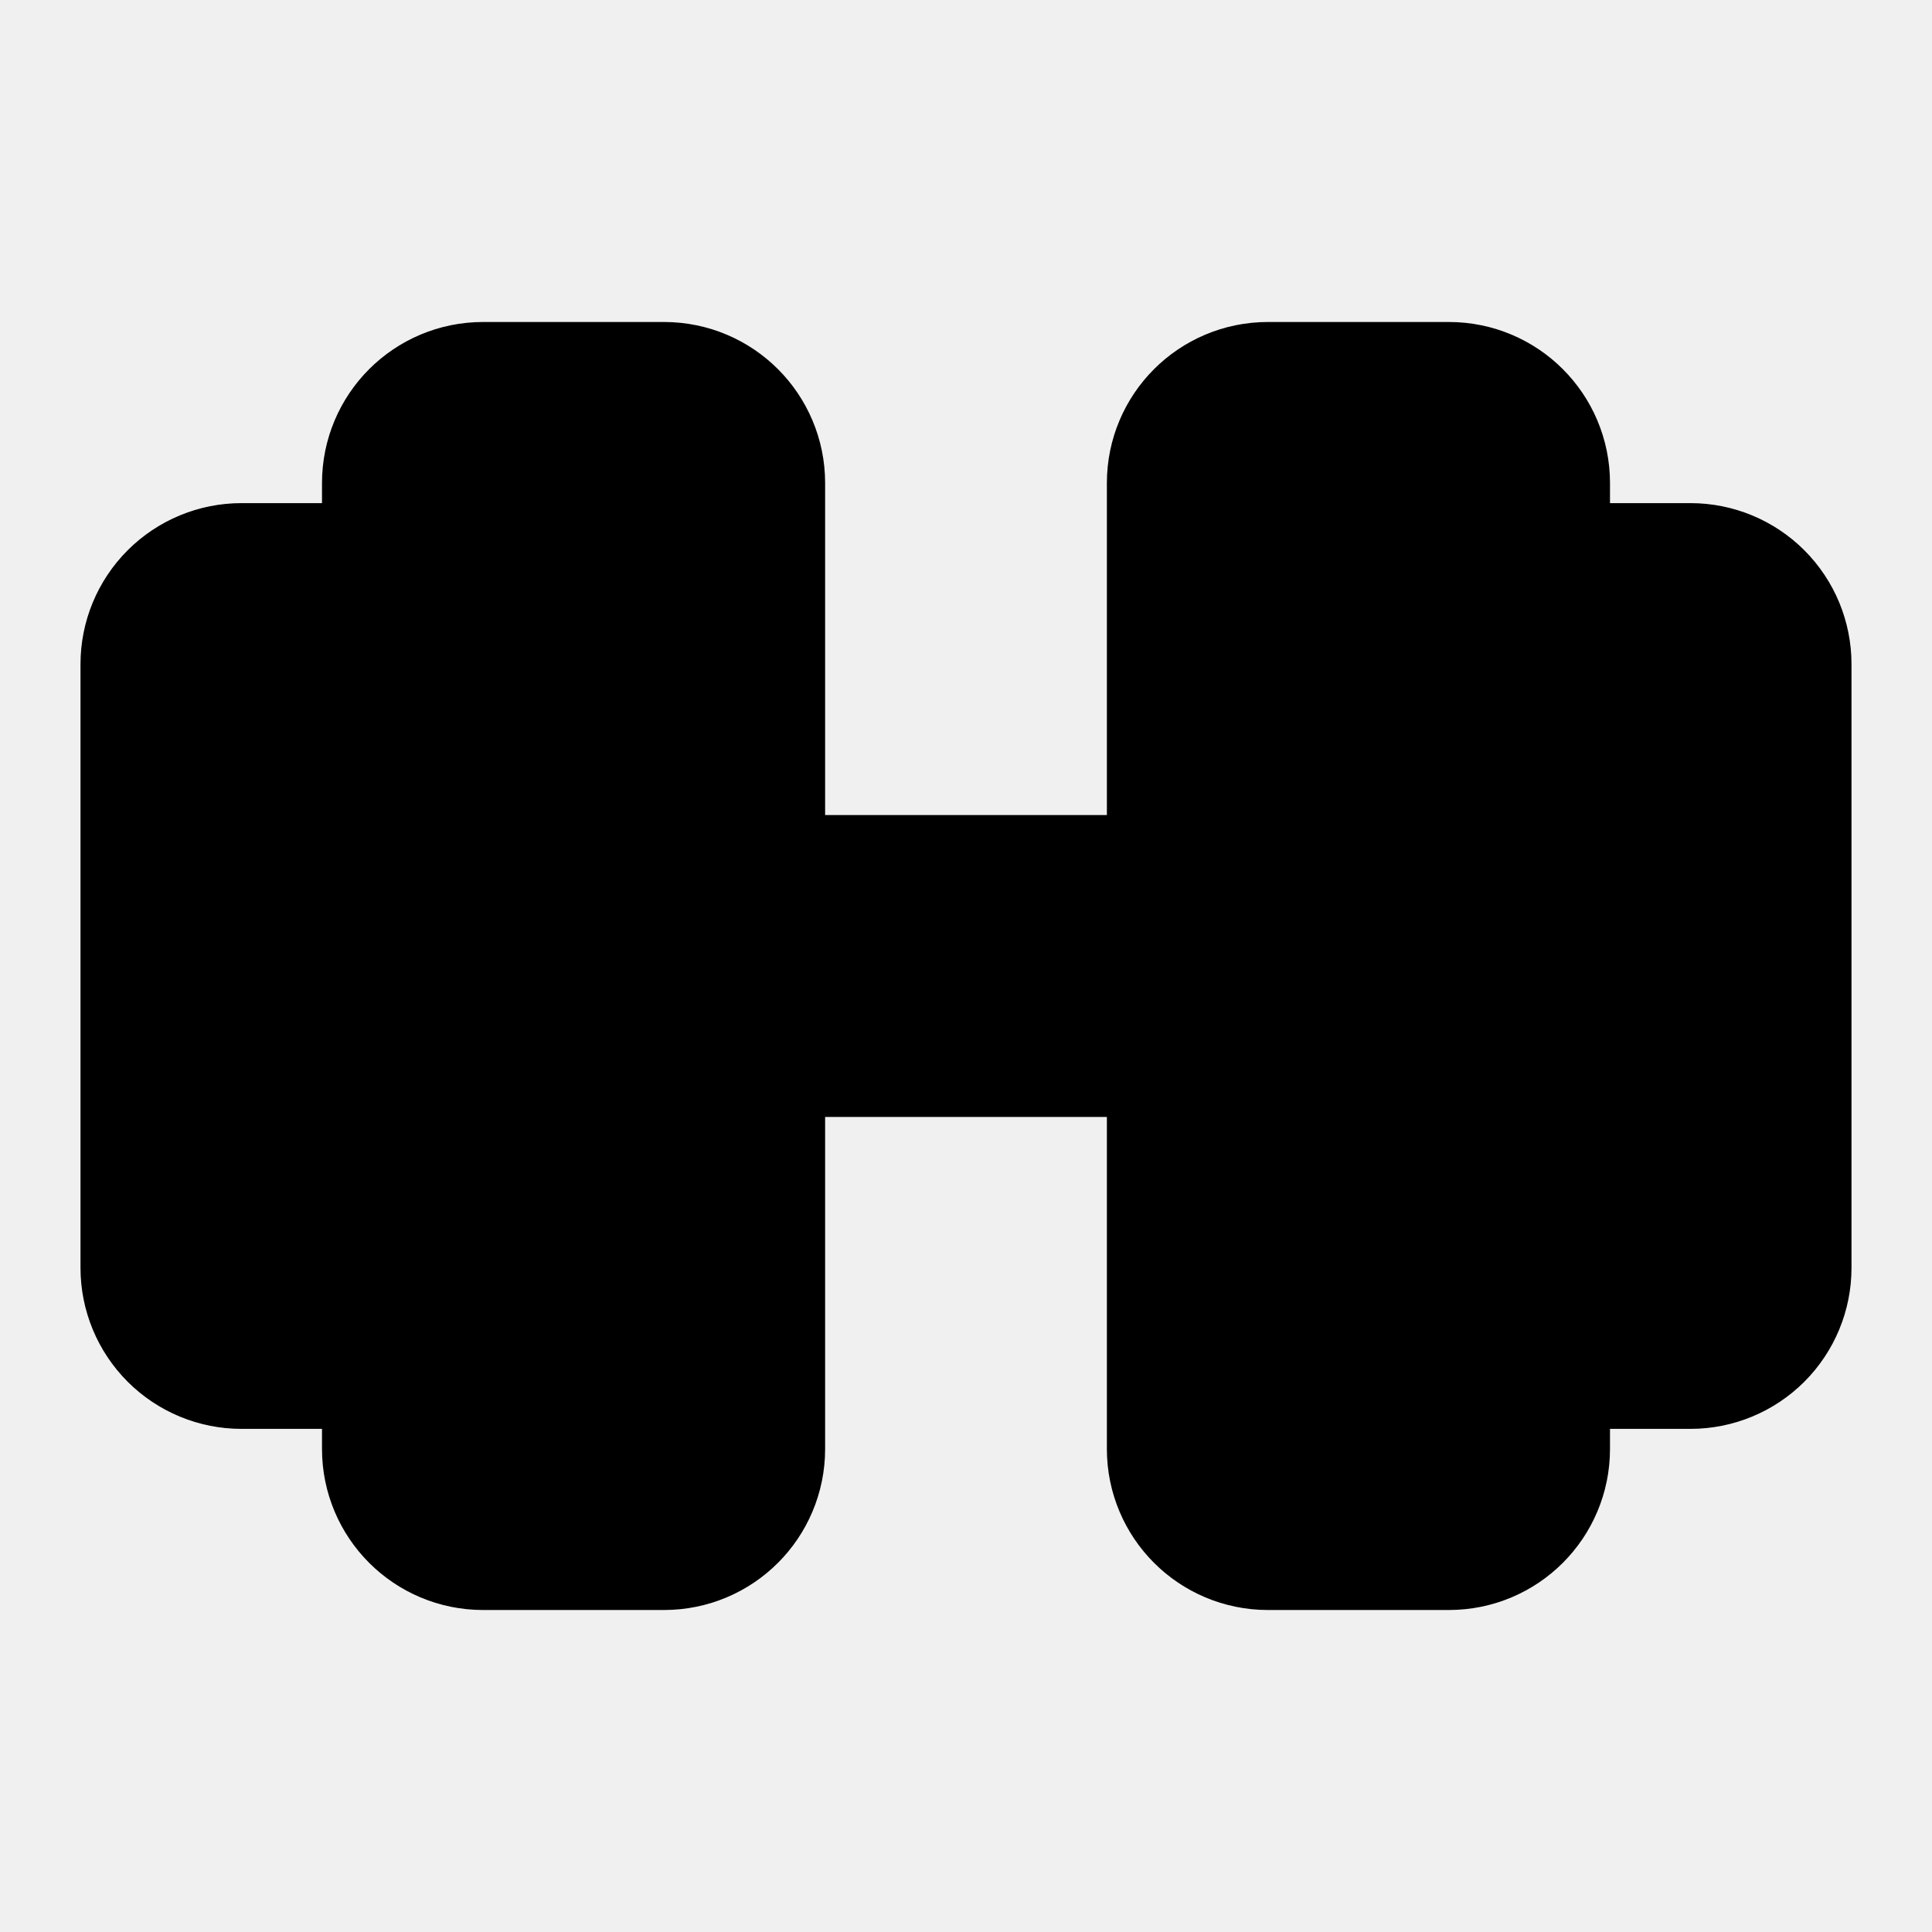
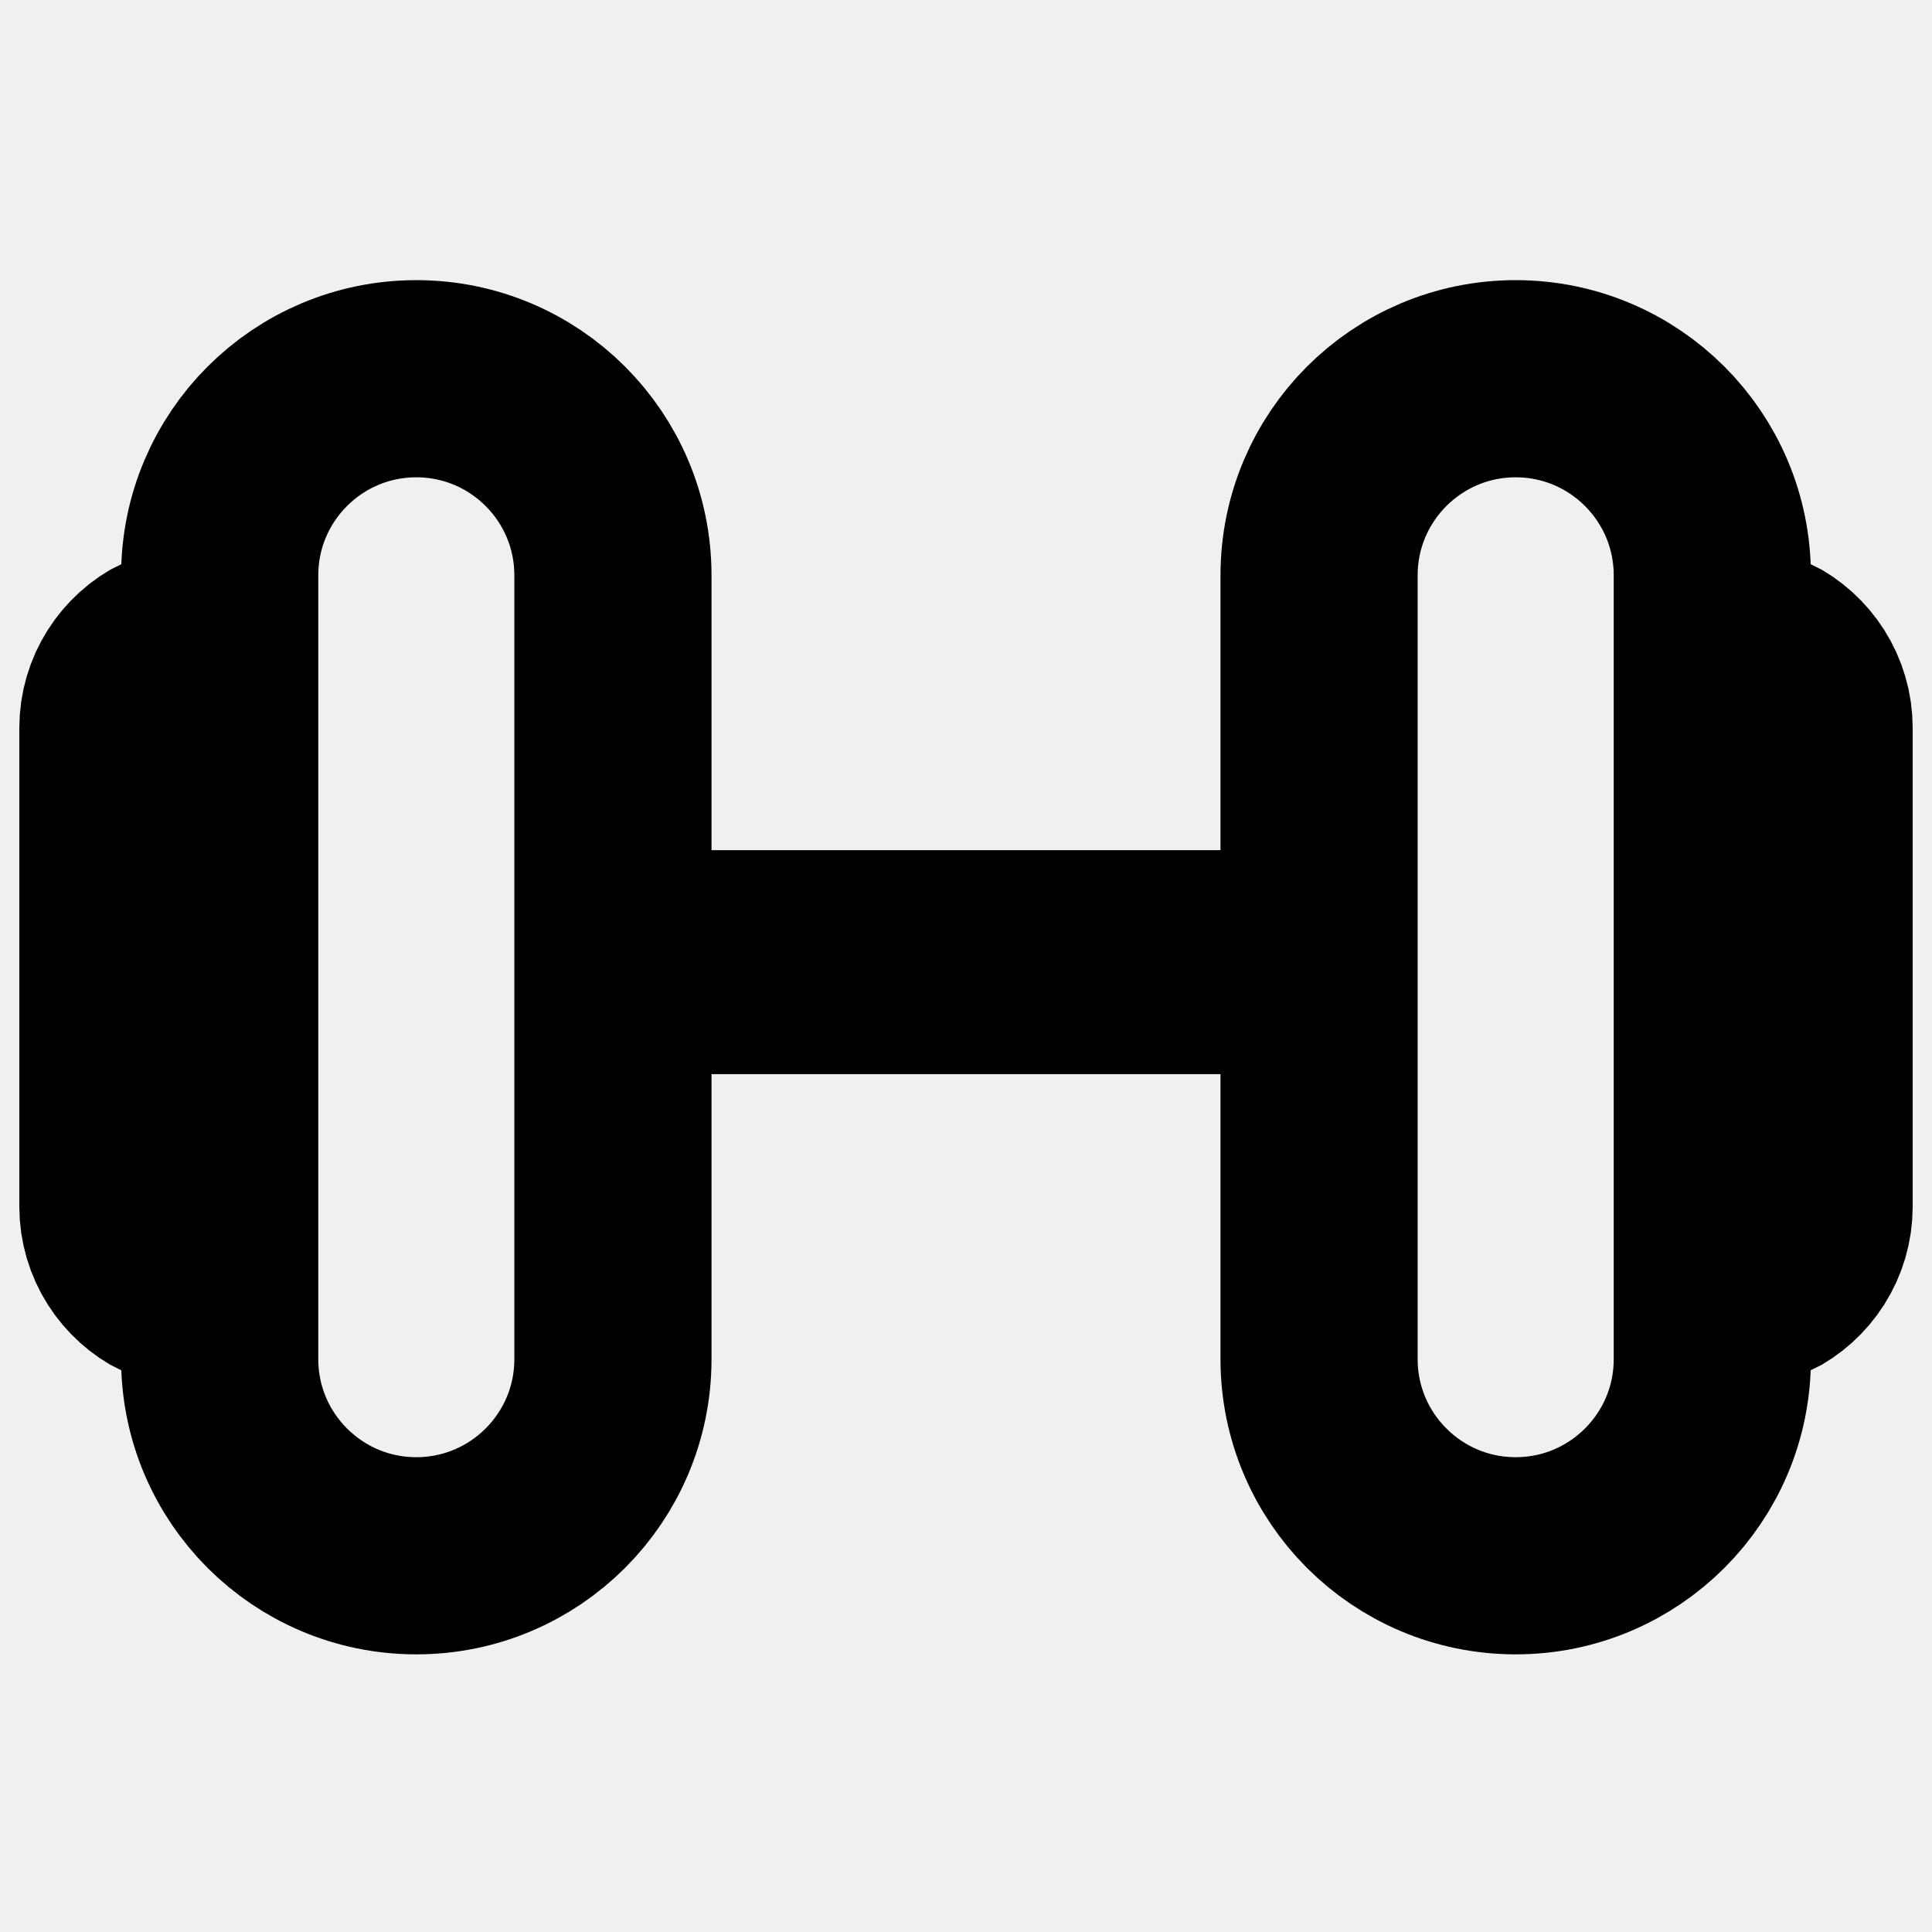
- <svg xmlns="http://www.w3.org/2000/svg" width="192" height="192" viewBox="0 0 192 192" fill="none">
-   <g clip-path="url(#clip0_14_70)">
-     <path d="M66 42H48C44.686 42 42 44.686 42 48V144C42 147.314 44.686 150 48 150H66C69.314 150 72 147.314 72 144V48C72 44.686 69.314 42 66 42Z" fill="black" stroke="black" stroke-width="20" stroke-linecap="round" stroke-linejoin="round" />
-     <path d="M144 42H126C122.686 42 120 44.686 120 48V144C120 147.314 122.686 150 126 150H144C147.314 150 150 147.314 150 144V48C150 44.686 147.314 42 144 42Z" fill="black" stroke="black" stroke-width="20" stroke-linecap="round" stroke-linejoin="round" />
-     <path d="M150 60H168C169.591 60 171.117 60.632 172.243 61.757C173.368 62.883 174 64.409 174 66V126C174 127.591 173.368 129.117 172.243 130.243C171.117 131.368 169.591 132 168 132H150" fill="black" />
-     <path d="M150 60H168C169.591 60 171.117 60.632 172.243 61.757C173.368 62.883 174 64.409 174 66V126C174 127.591 173.368 129.117 172.243 130.243C171.117 131.368 169.591 132 168 132H150" stroke="black" stroke-width="20" stroke-linecap="round" stroke-linejoin="round" />
-     <path d="M42 132H24C22.409 132 20.883 131.368 19.757 130.243C18.632 129.117 18 127.591 18 126V66C18 64.409 18.632 62.883 19.757 61.757C20.883 60.632 22.409 60 24 60H42" fill="black" />
-     <path d="M42 132H24C22.409 132 20.883 131.368 19.757 130.243C18.632 129.117 18 127.591 18 126V66C18 64.409 18.632 62.883 19.757 61.757C20.883 60.632 22.409 60 24 60H42" stroke="black" stroke-width="20" stroke-linecap="round" stroke-linejoin="round" />
-     <path d="M72 96H120" stroke="black" stroke-width="30" stroke-linecap="round" stroke-linejoin="round" />
-   </g>
-   <defs>
-     <clipPath id="clip0_14_70">
-       <rect width="192" height="192" fill="white" />
-     </clipPath>
-   </defs>
+ <svg xmlns="http://www.w3.org/2000/svg" width="200" height="200" viewBox="0 0 200 200" fill="none">
+   <rect x="22.743" y="39.206" width="40.707" height="121.847" rx="20.354" stroke="black" stroke-width="20.411" />
+   <path d="M17.085 67.508V132.75C14.194 131.318 12.206 128.338 12.206 124.893V75.366C12.206 71.921 14.194 68.94 17.085 67.508Z" stroke="black" stroke-width="20.411" />
+   <rect x="-10.206" y="10.206" width="40.707" height="121.847" rx="20.354" transform="matrix(-1 0 0 1 167.051 29)" stroke="black" stroke-width="20.411" />
+   <path d="M182.915 67.508V132.75C185.807 131.318 187.795 128.338 187.795 124.893V75.366C187.795 71.921 185.807 68.94 182.915 67.508Z" stroke="black" stroke-width="20.411" />
+   <rect x="66.28" y="88.011" width="67.441" height="23.183" fill="black" />
</svg>
